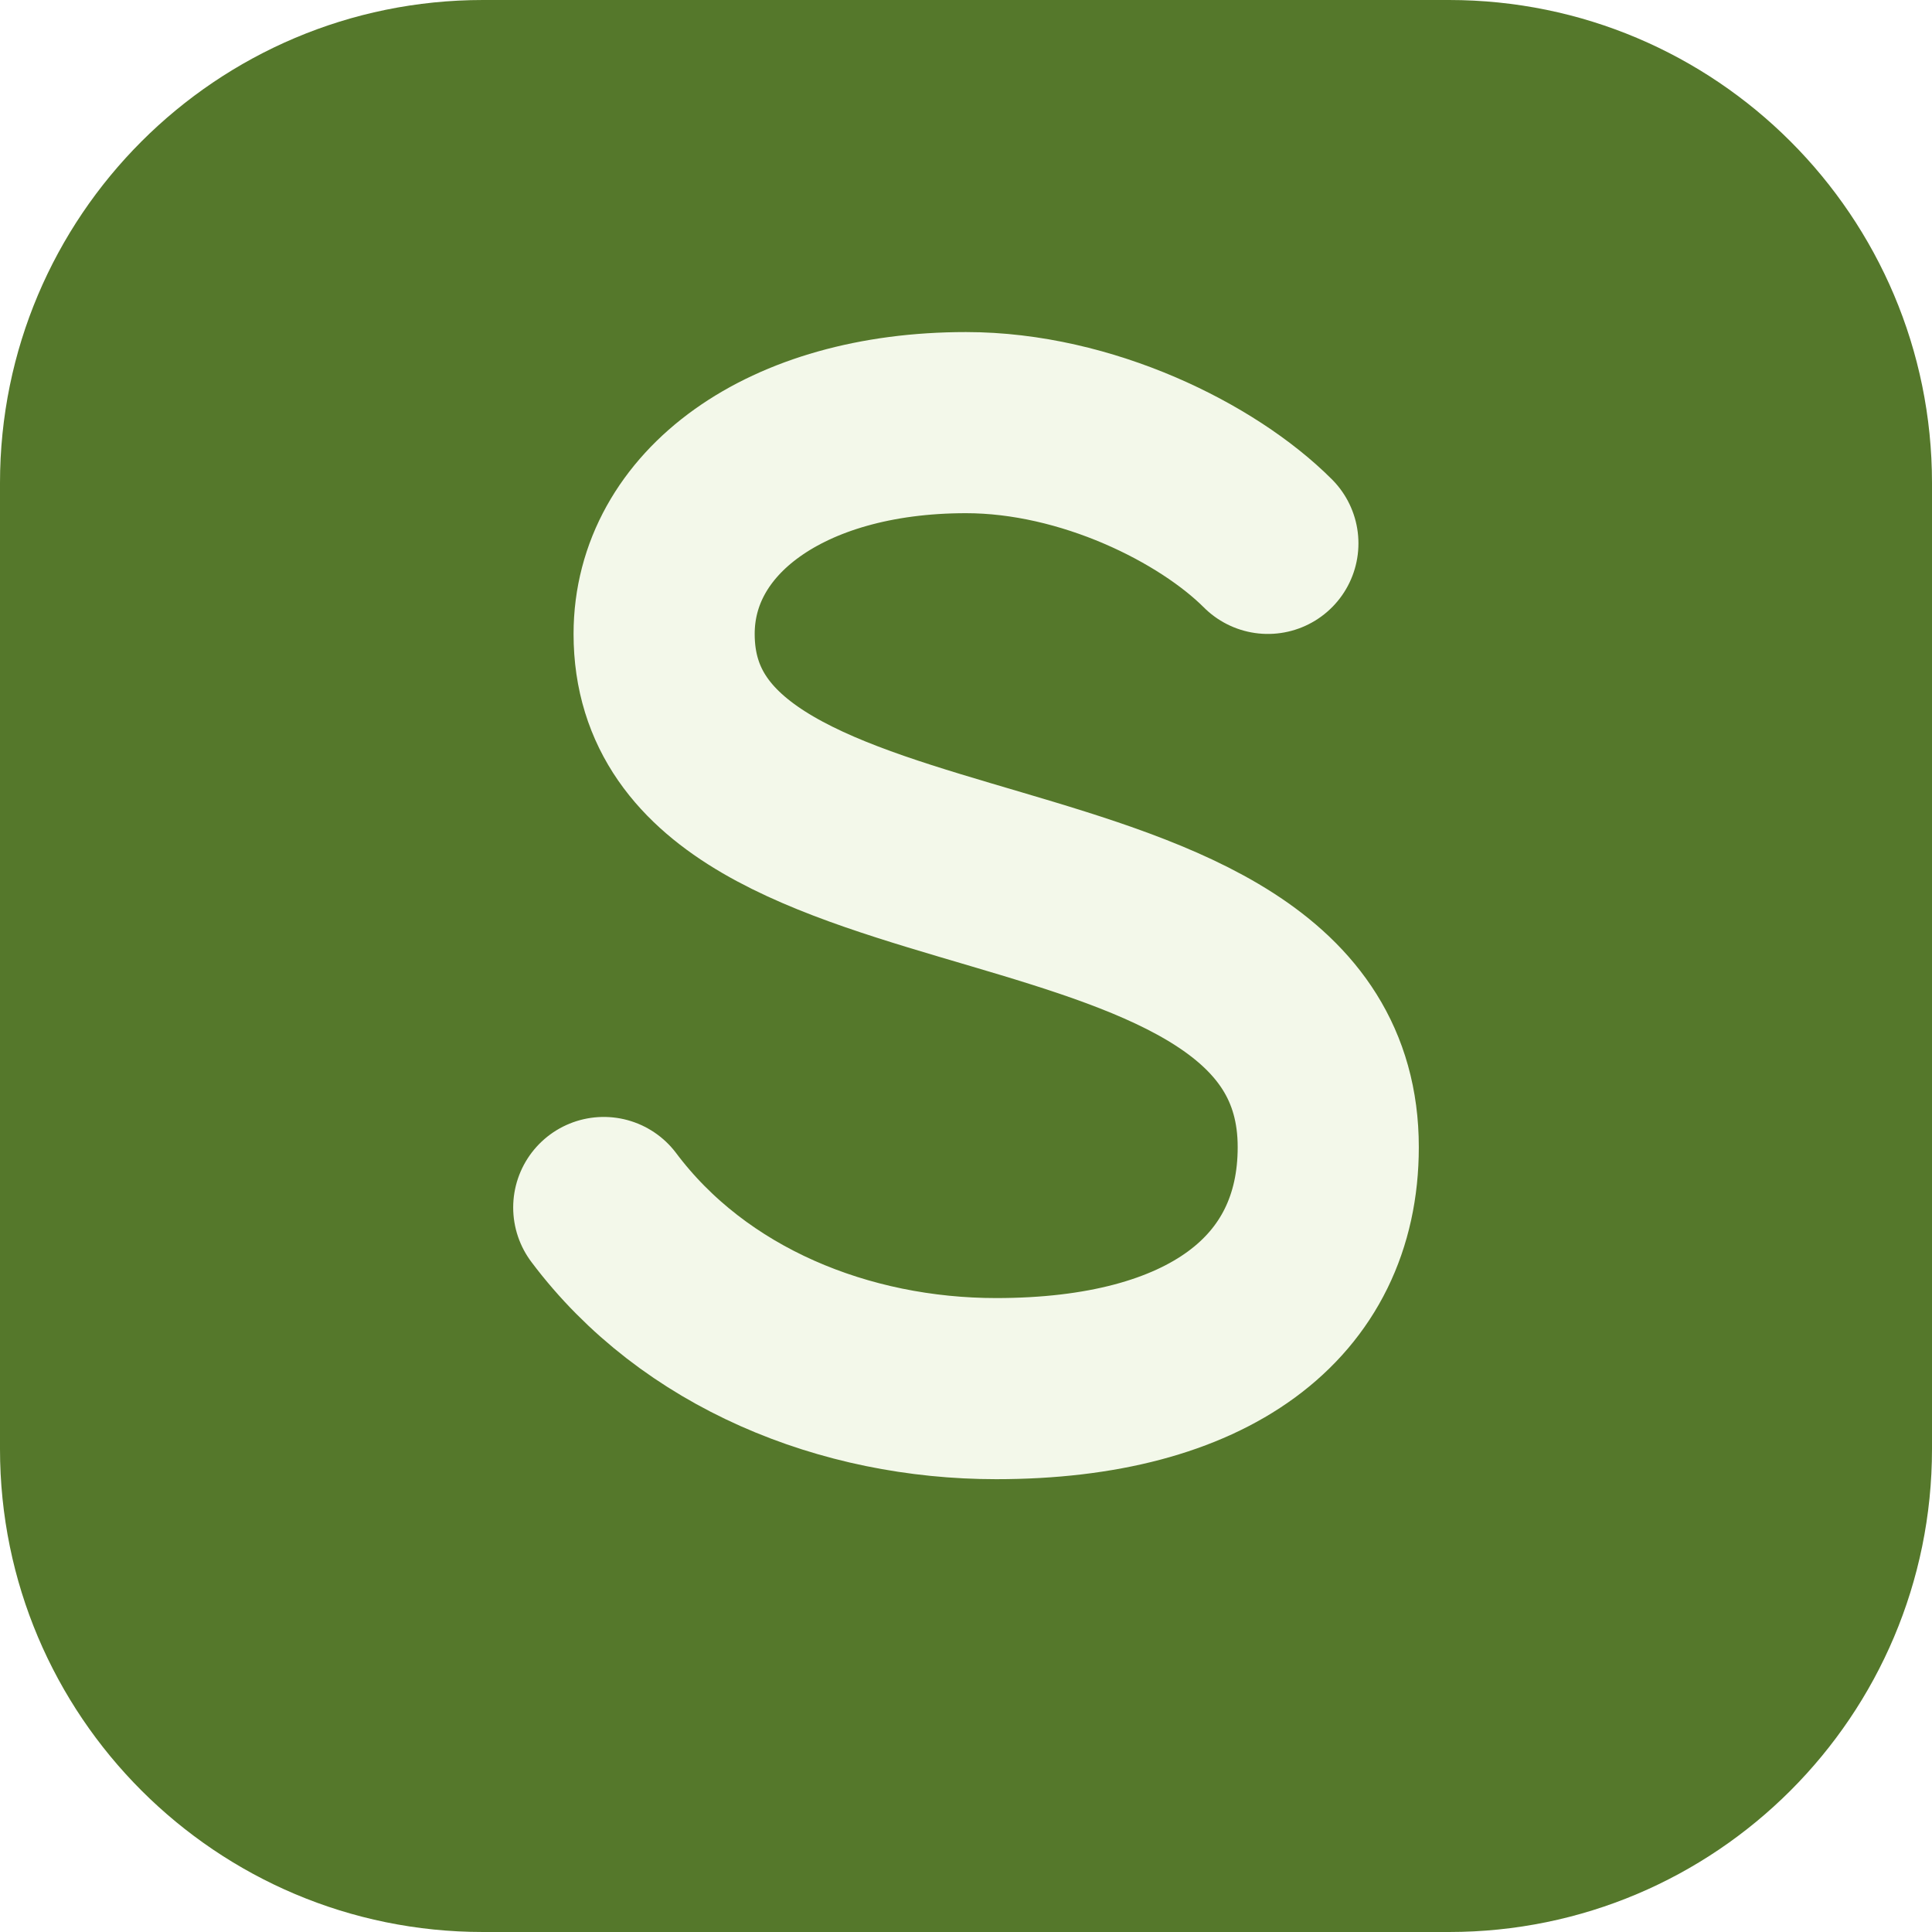
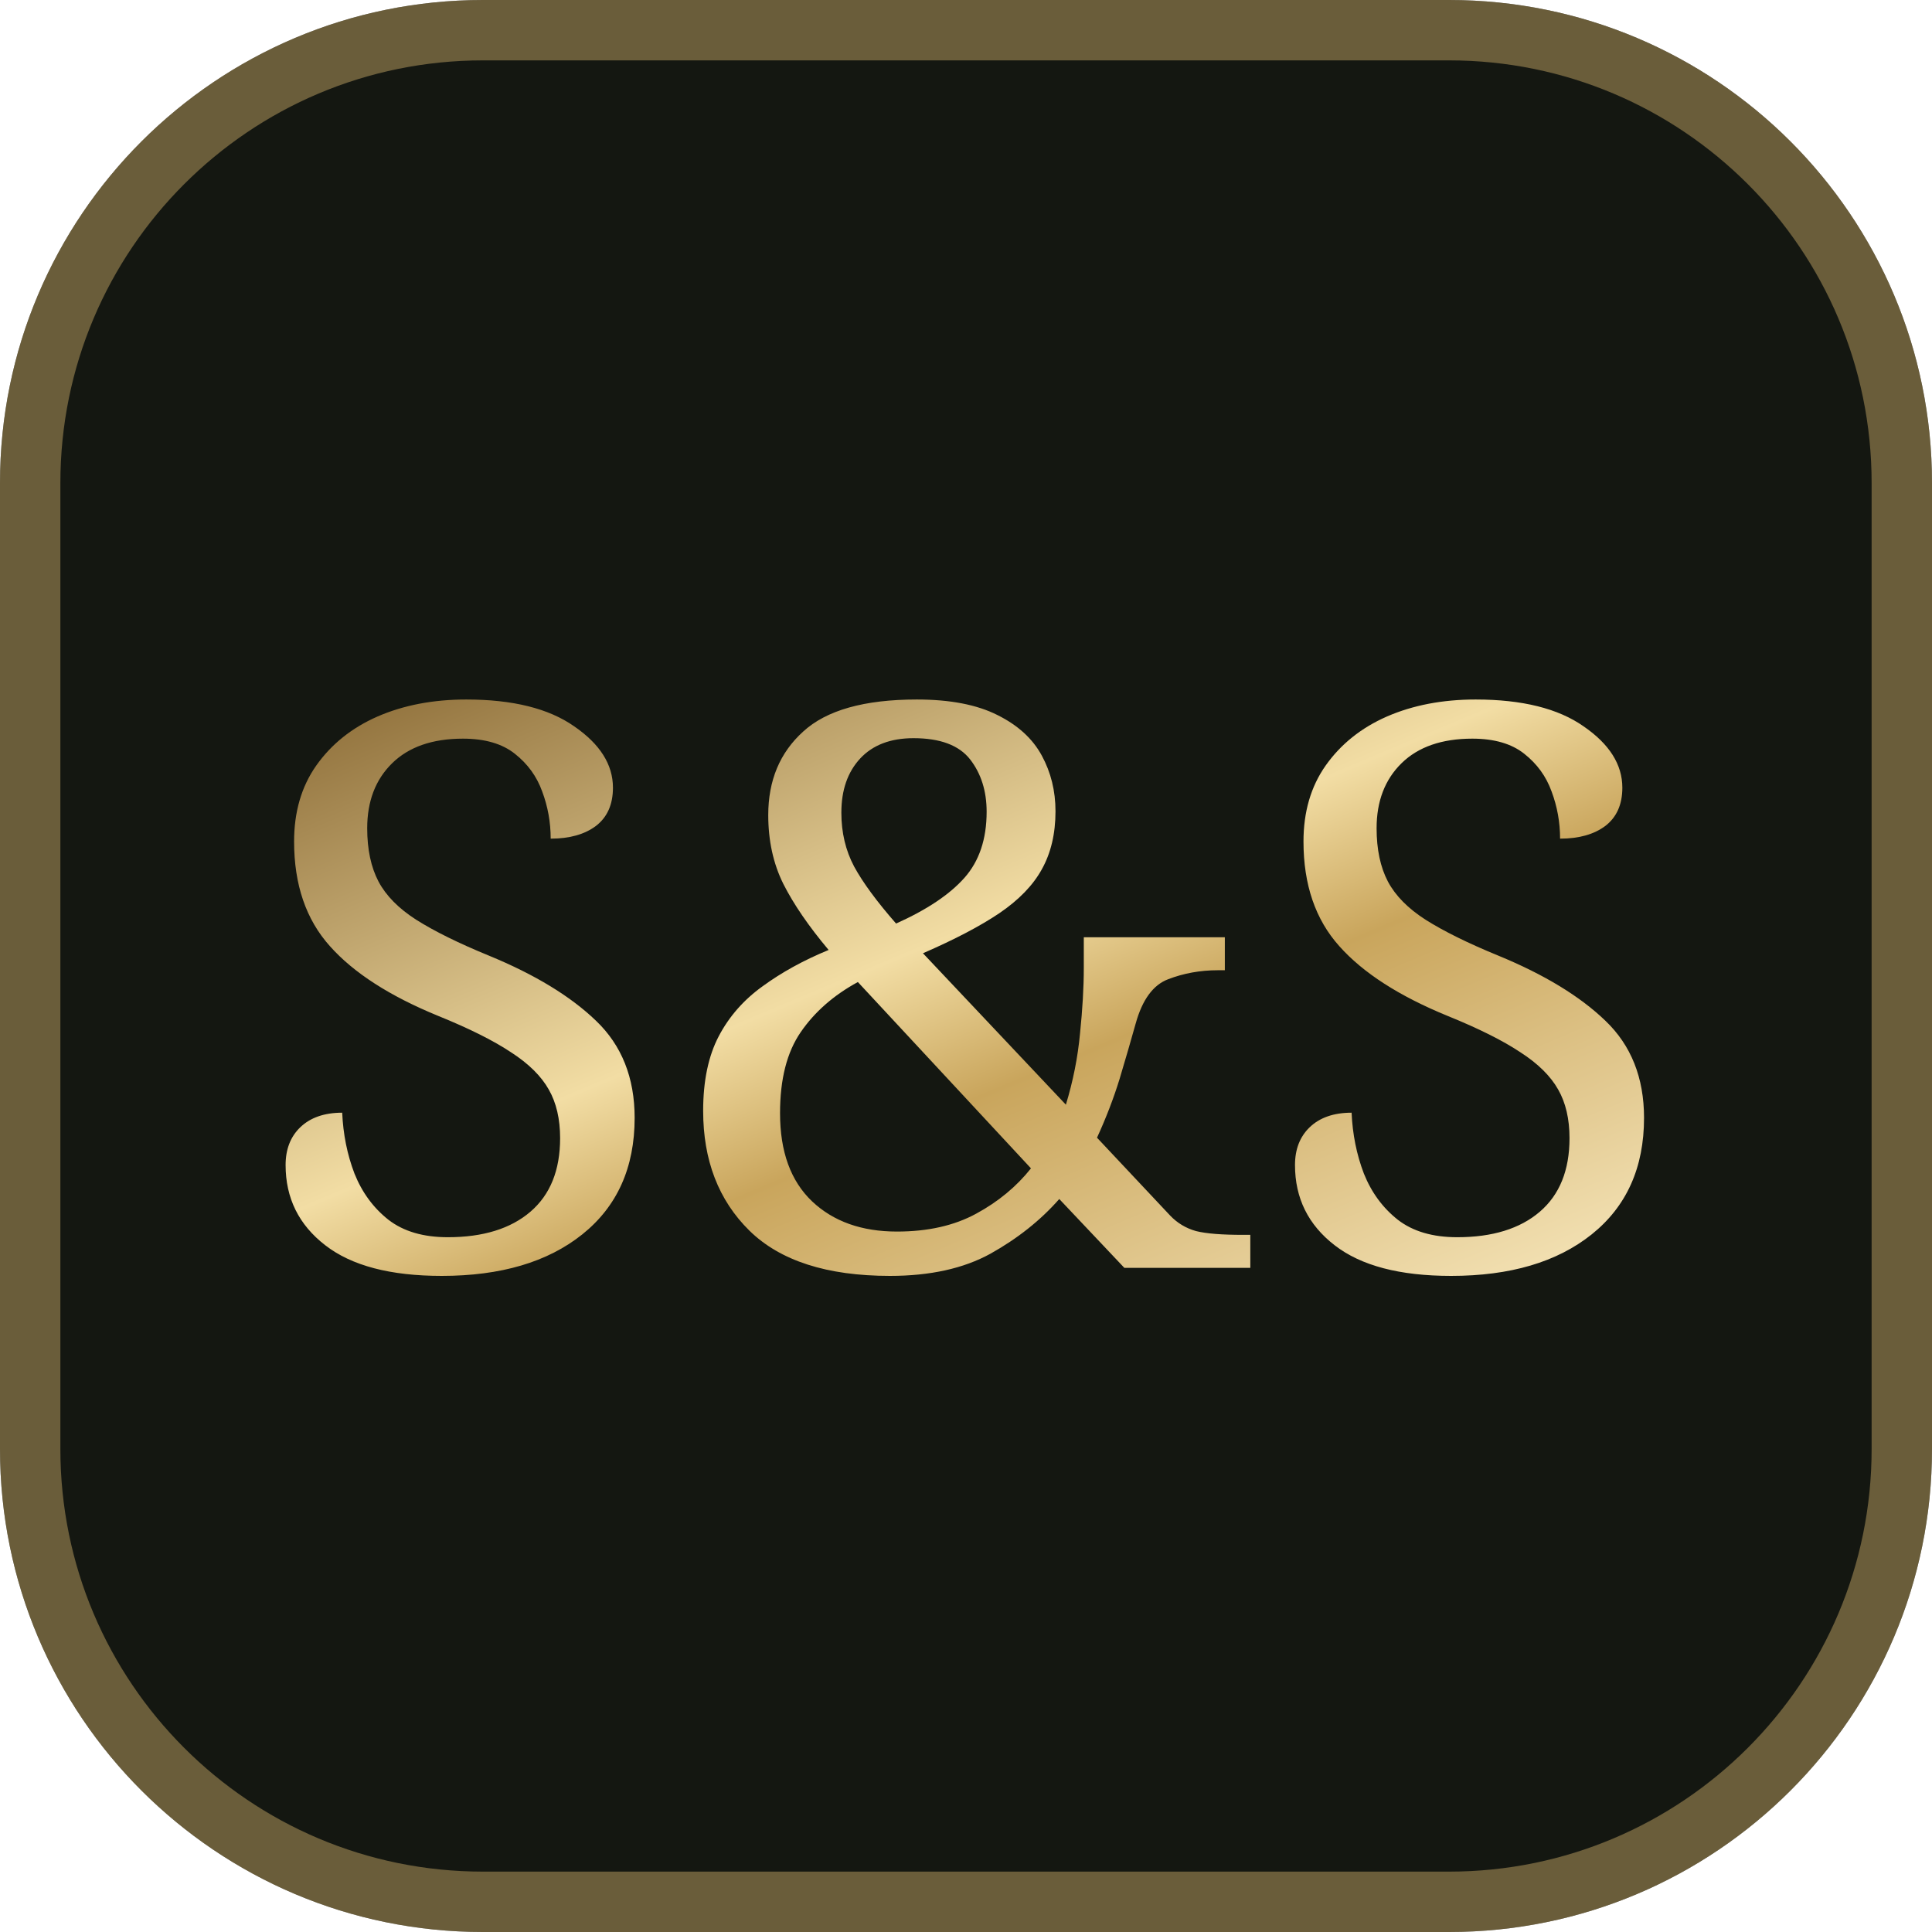
<svg xmlns="http://www.w3.org/2000/svg" viewBox="0 0 64 64">
-   <rect width="64" height="64" rx="16" fill="#55782B" />
-   <path d="M20 40c3 4 8 6 13 6 7 0 11-3 11-8 0-11-22-7-22-17 0-4 4-7 10-7 4 0 8 2 10 4" fill="none" stroke="#F3F8EA" stroke-width="6" stroke-linecap="round" />
+   <defs>
+     <linearGradient id="g" x1="0" y1="0" x2="1" y2="1">
+       <stop offset="0" stop-color="#8A6A35" />
+       <stop offset=".45" stop-color="#F2DDA4" />
+       <stop offset=".6" stop-color="#C9A55C" />
+       <stop offset="1" stop-color="#F7E7BC" />
+     </linearGradient>
+   </defs>
+   <rect width="64" height="64" rx="16" fill="#141711" />
+   <rect x="1" y="1" width="62" height="62" rx="15" fill="none" stroke="#D4B26E" stroke-opacity=".45" stroke-width="2" />
+   <text x="32" y="42" text-anchor="middle" font-family="Didot, 'Bodoni 72', Georgia, serif" font-size="26" fill="url(#g)">S&amp;S</text>
</svg>
